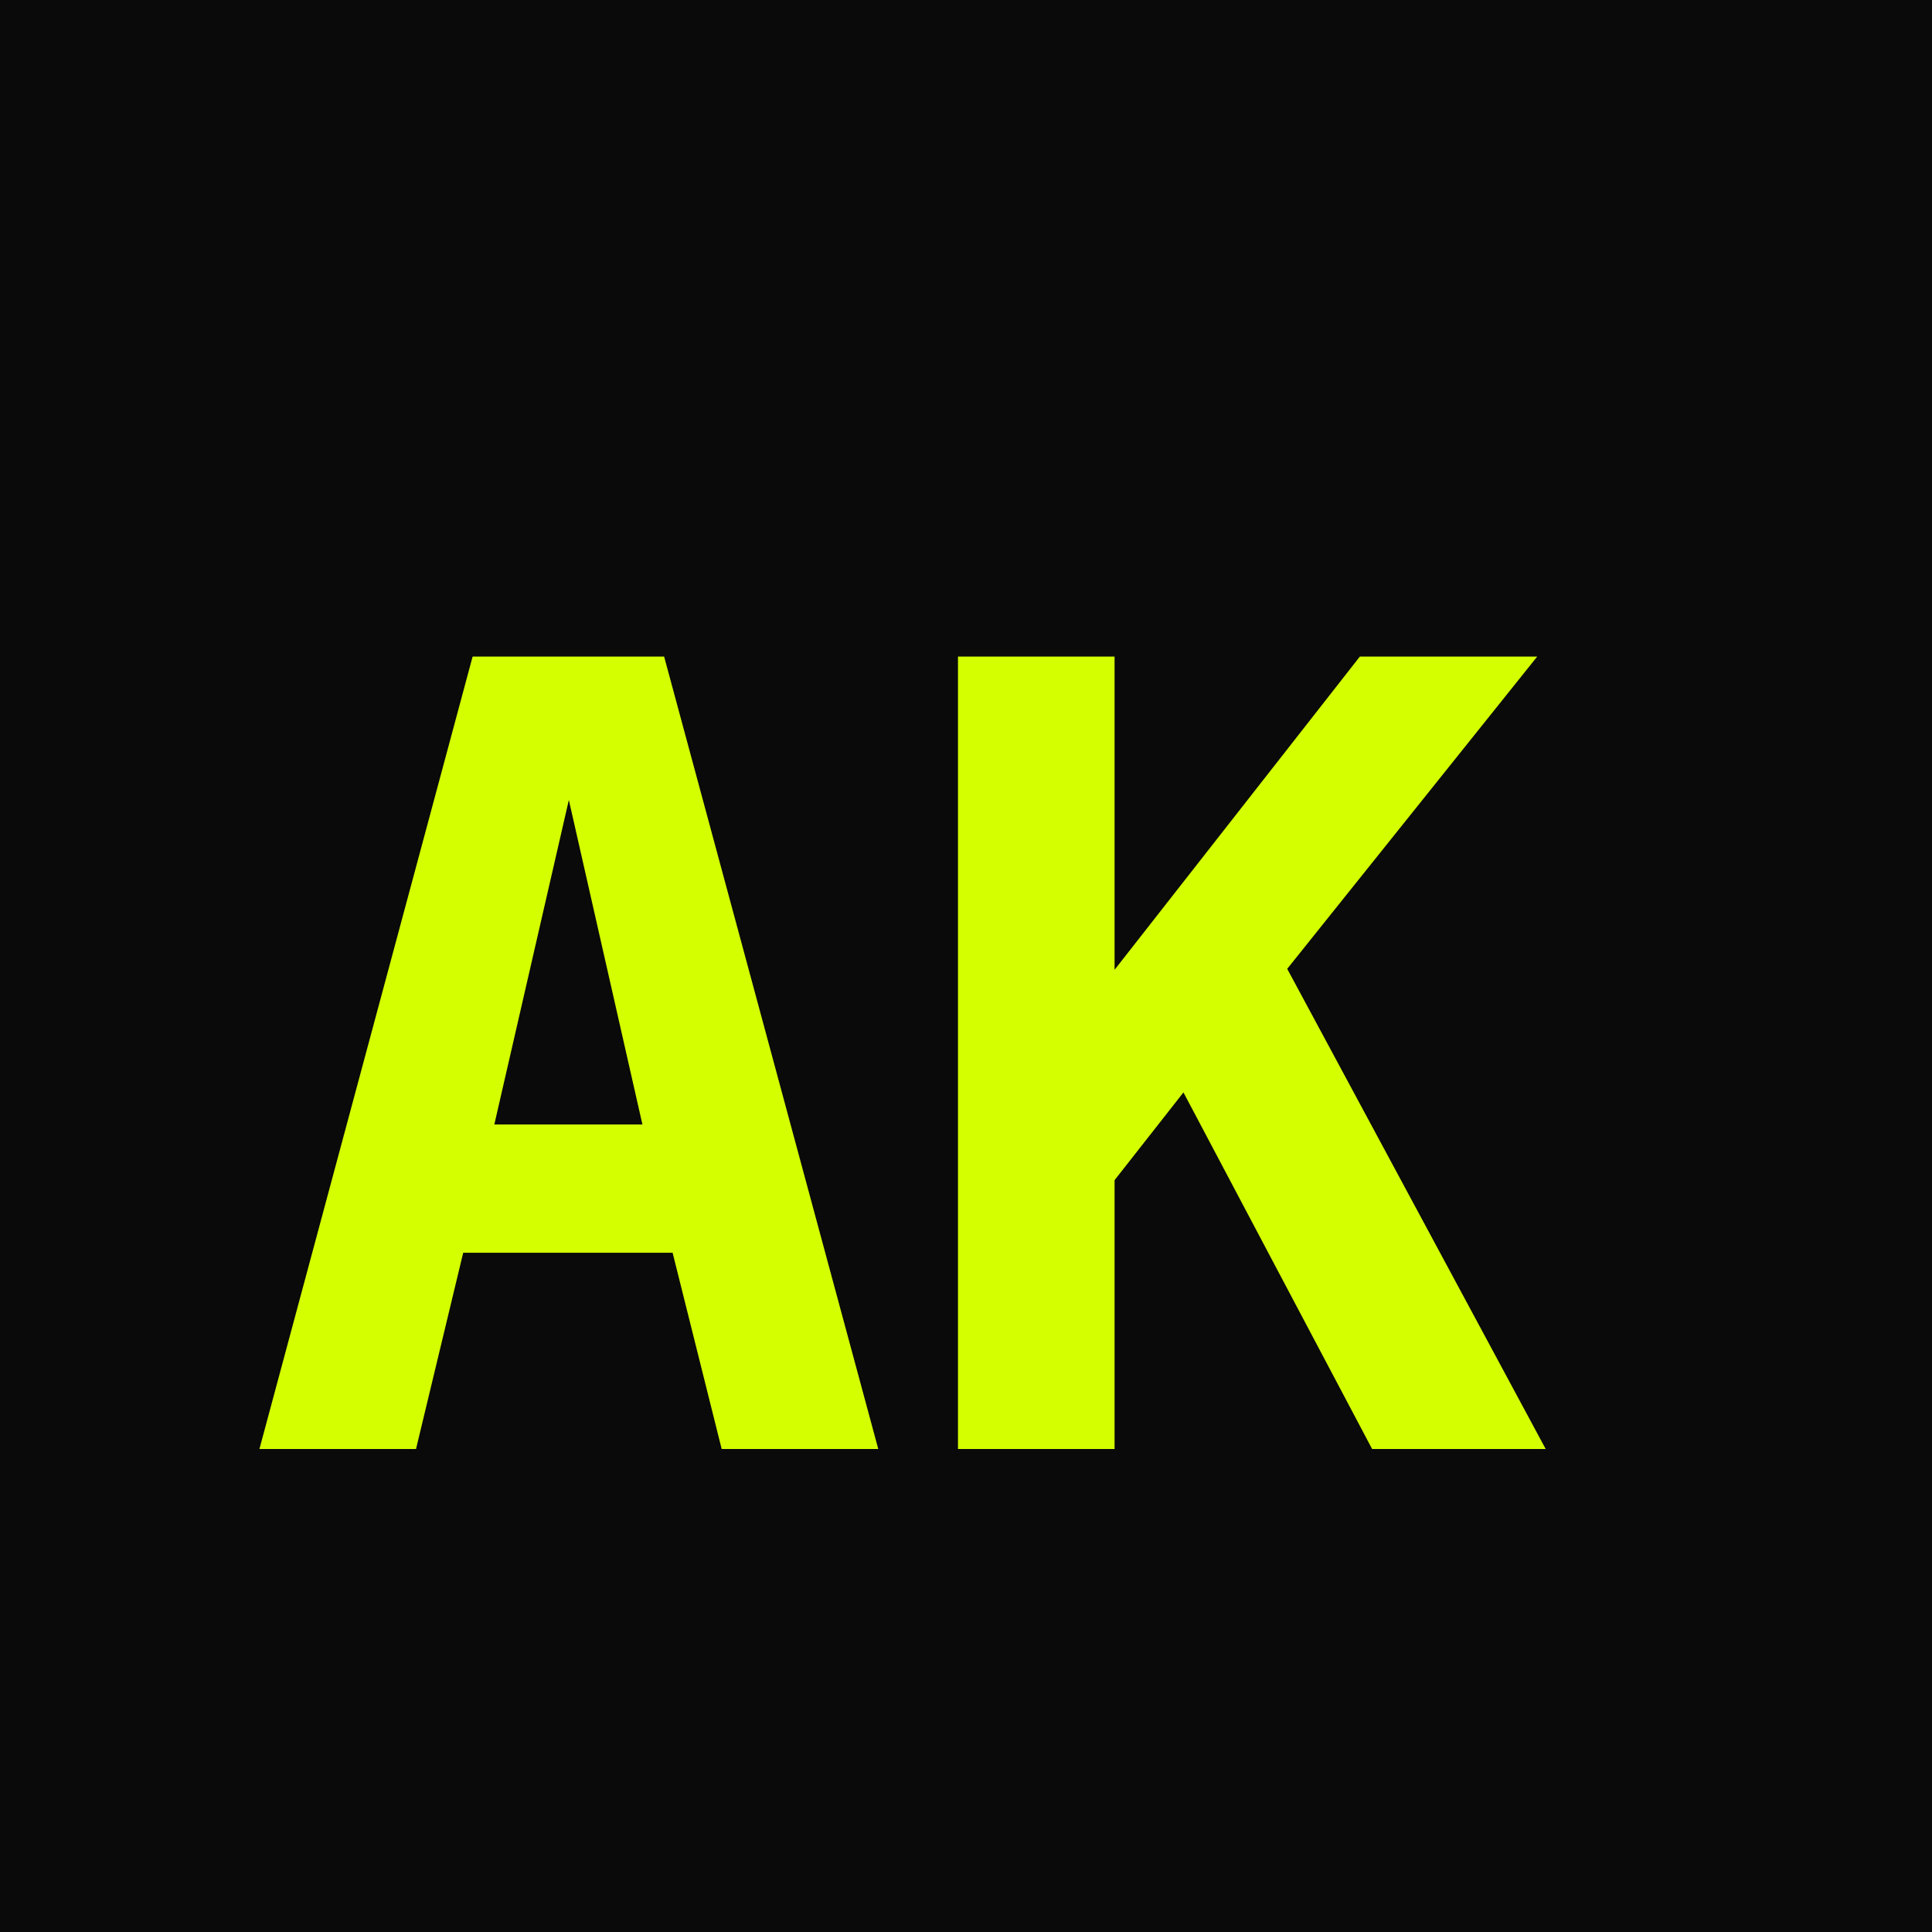
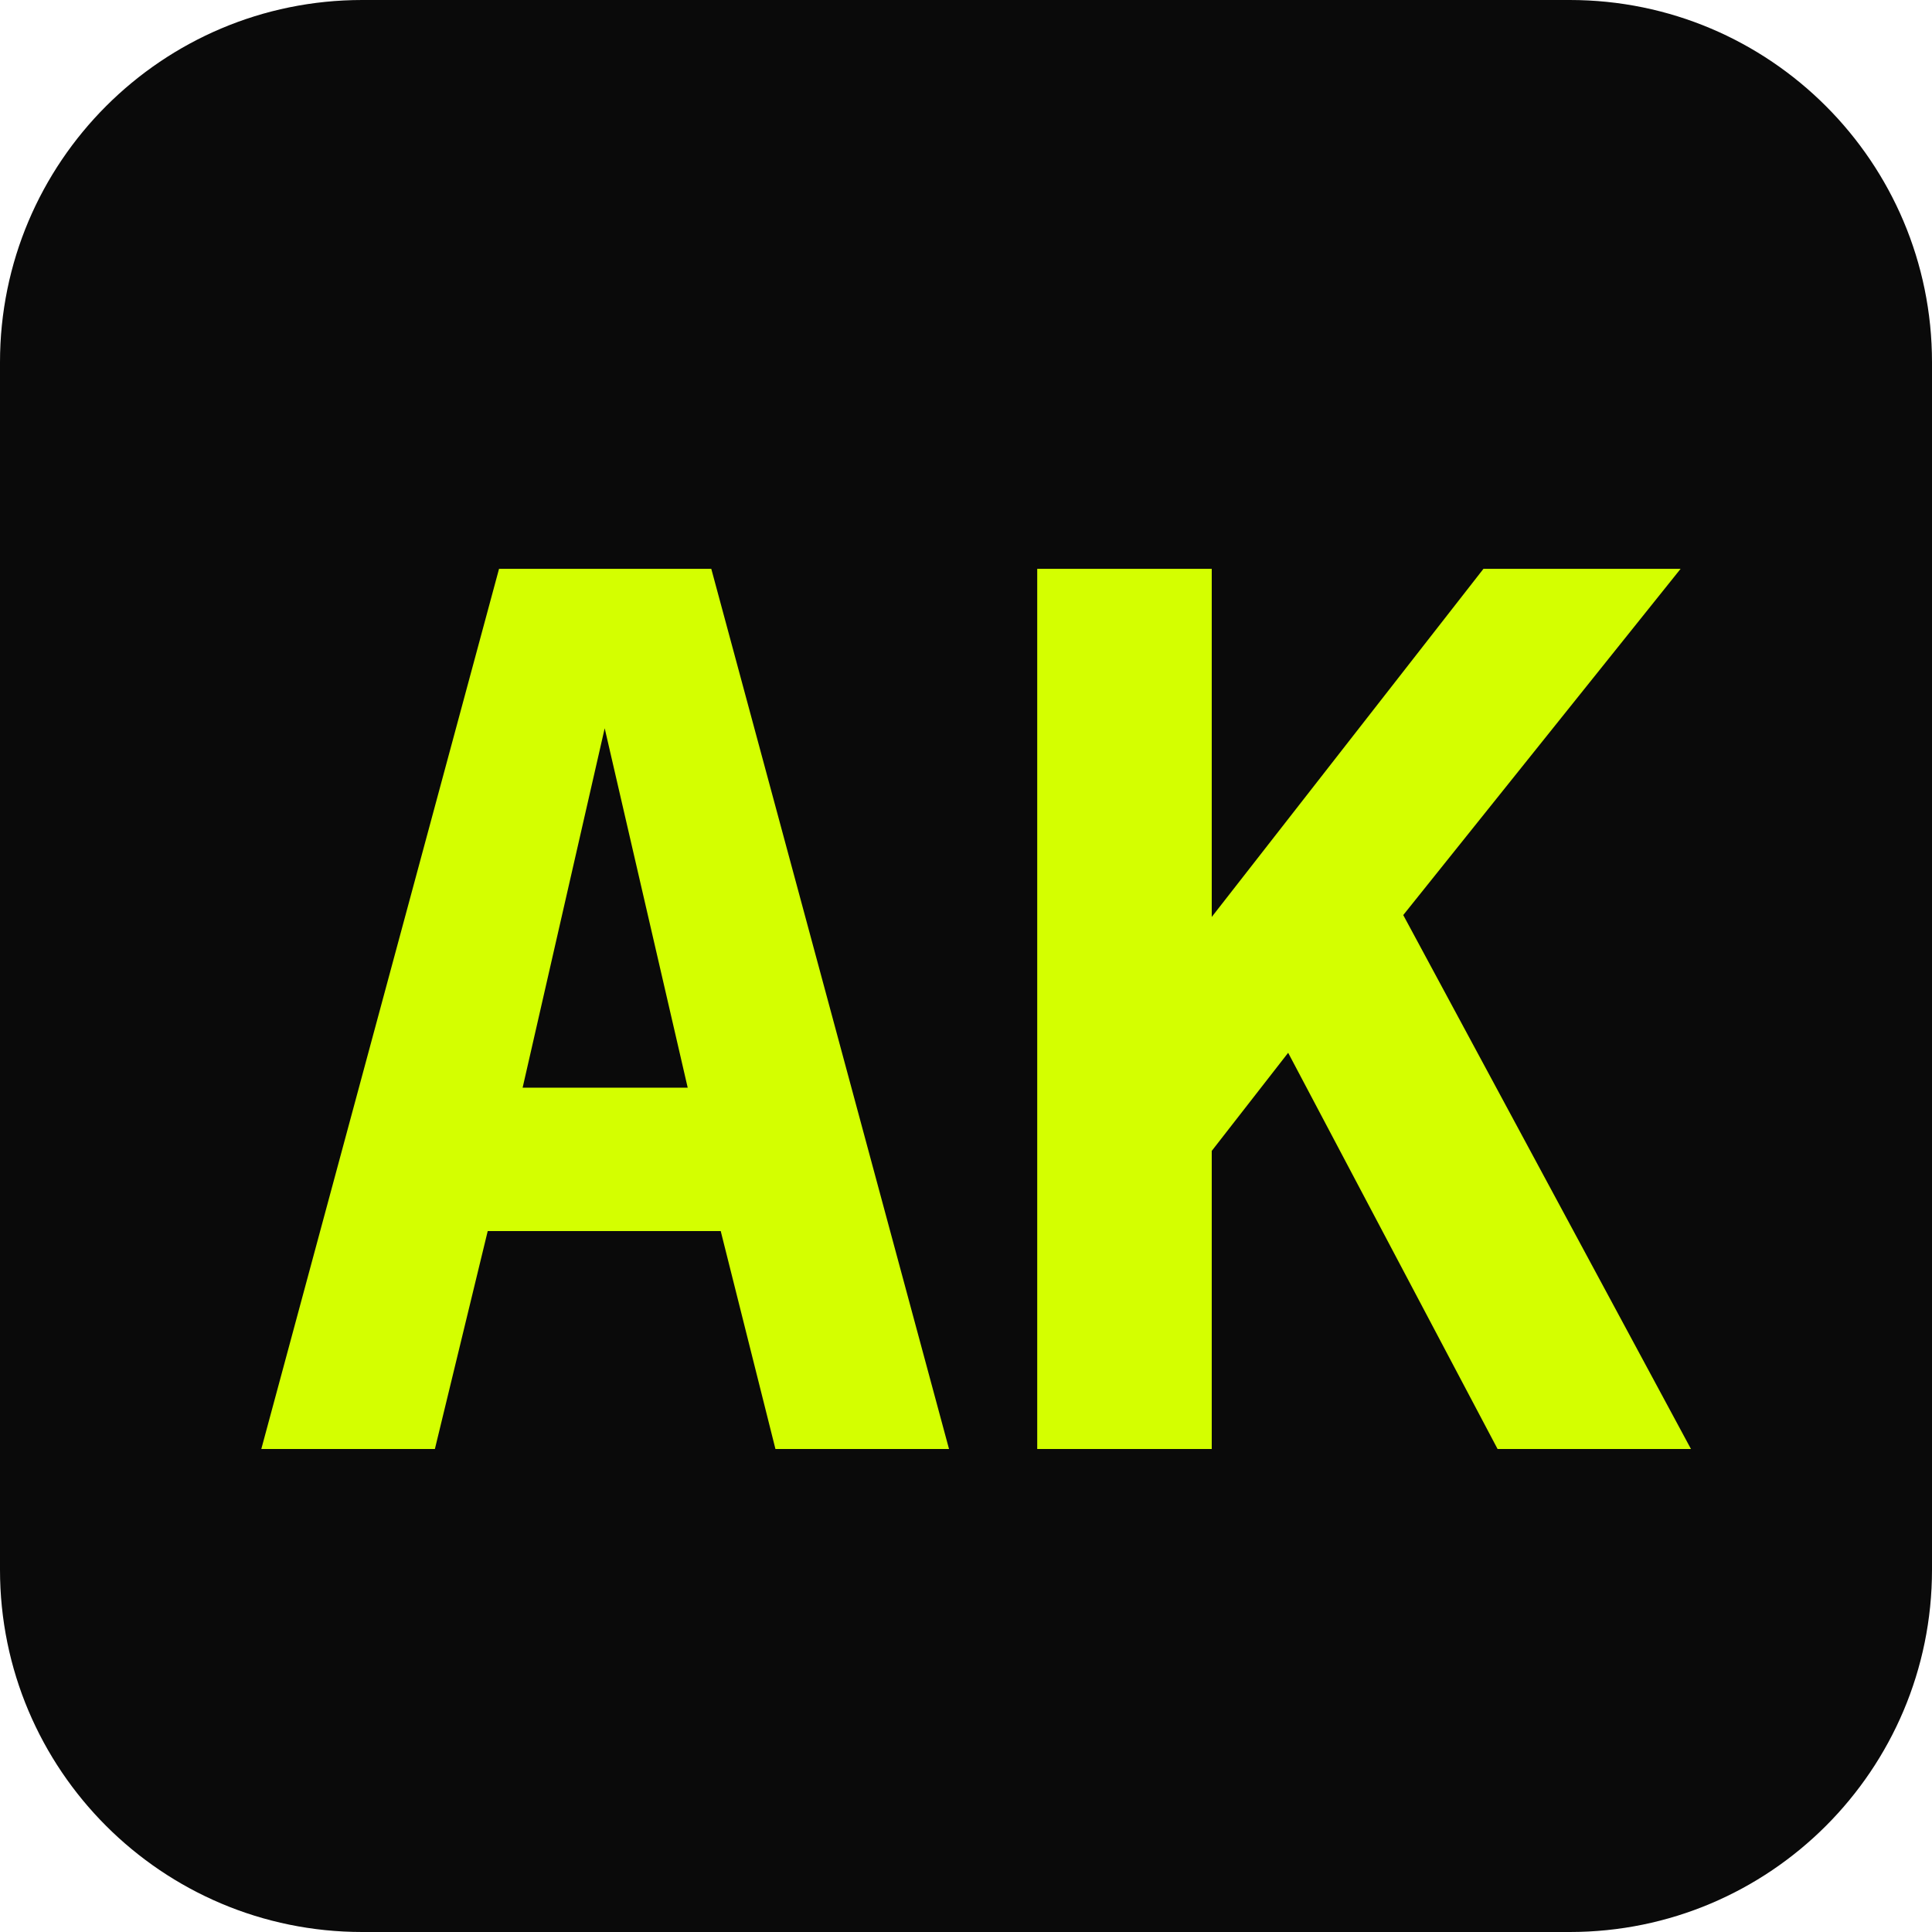
- <svg xmlns="http://www.w3.org/2000/svg" viewBox="0 0 32 32">
-   <rect width="32" height="32" fill="#0A0A0A" />
-   <text x="4" y="24" font-family="monospace" font-size="18" font-weight="bold" fill="#D4FF00">AK</text>
+ <svg xmlns="http://www.w3.org/2000/svg" viewBox="0 0 32 32" fill="none">
+   <rect width="32" height="32" fill="#0A0A0A" rx="6" />
+   <text x="4" y="24" font-family="monospace" font-size="20" font-weight="bold" fill="#D4FF00">AK</text>
</svg>
